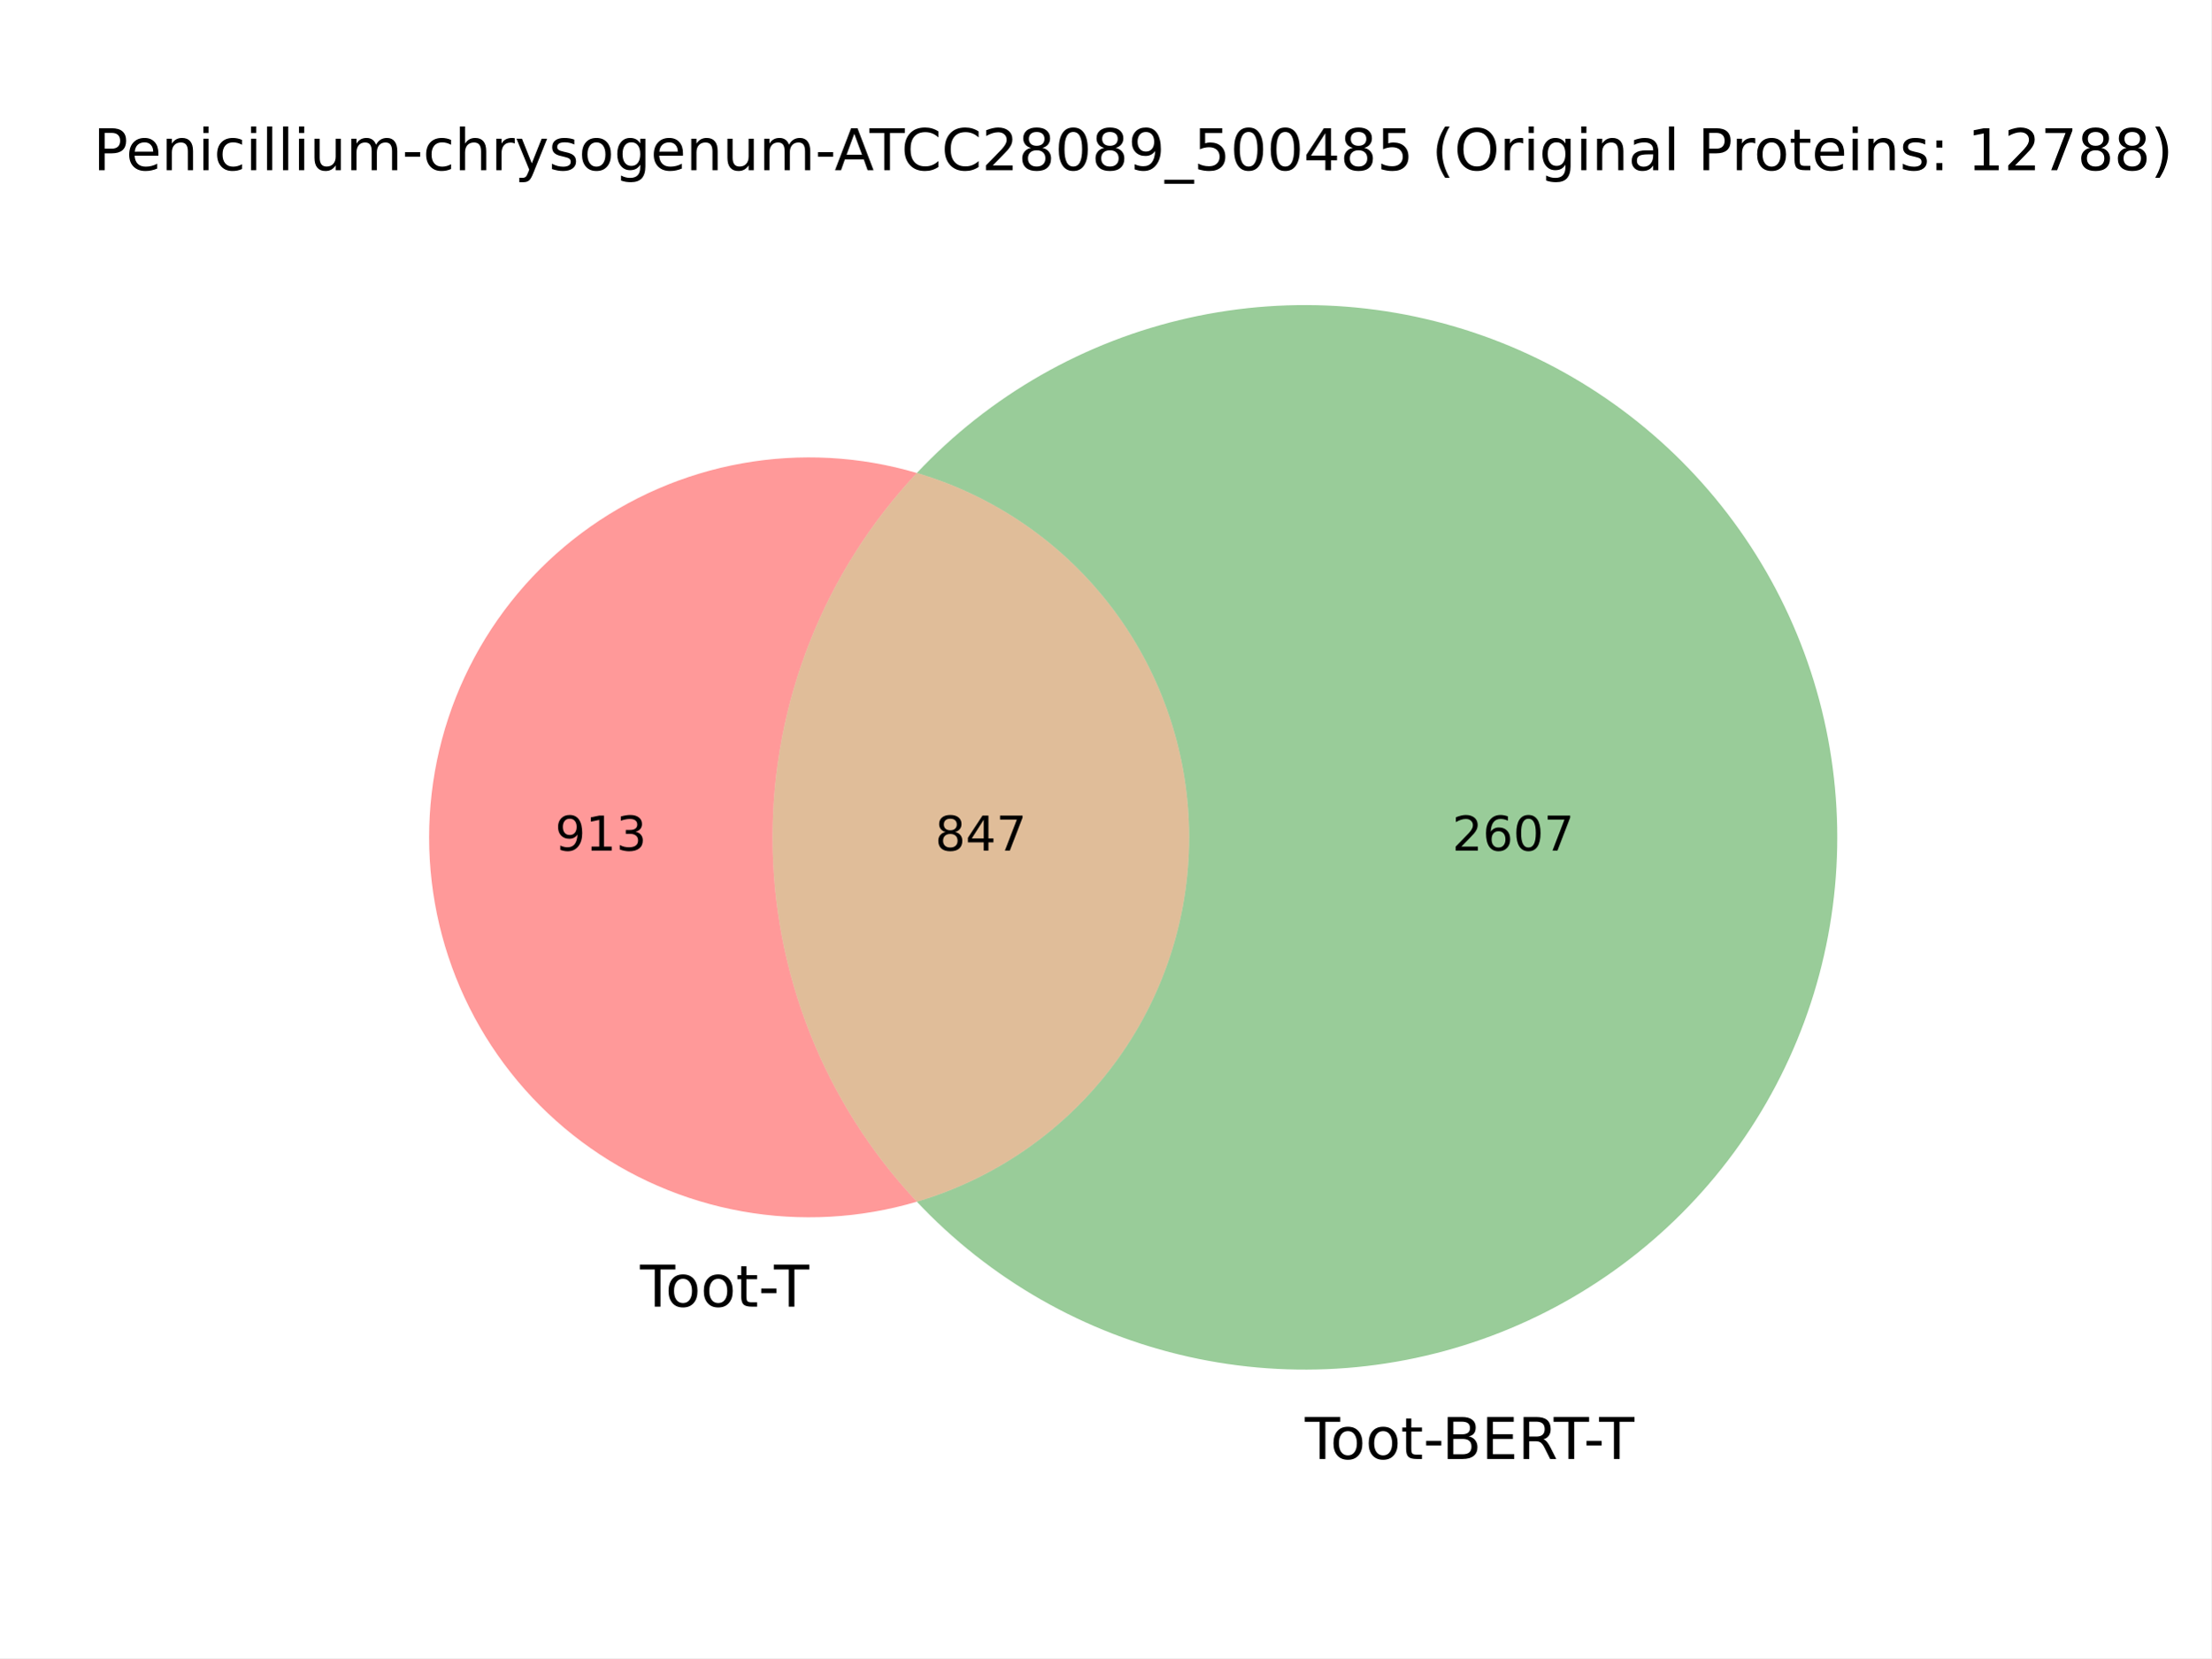
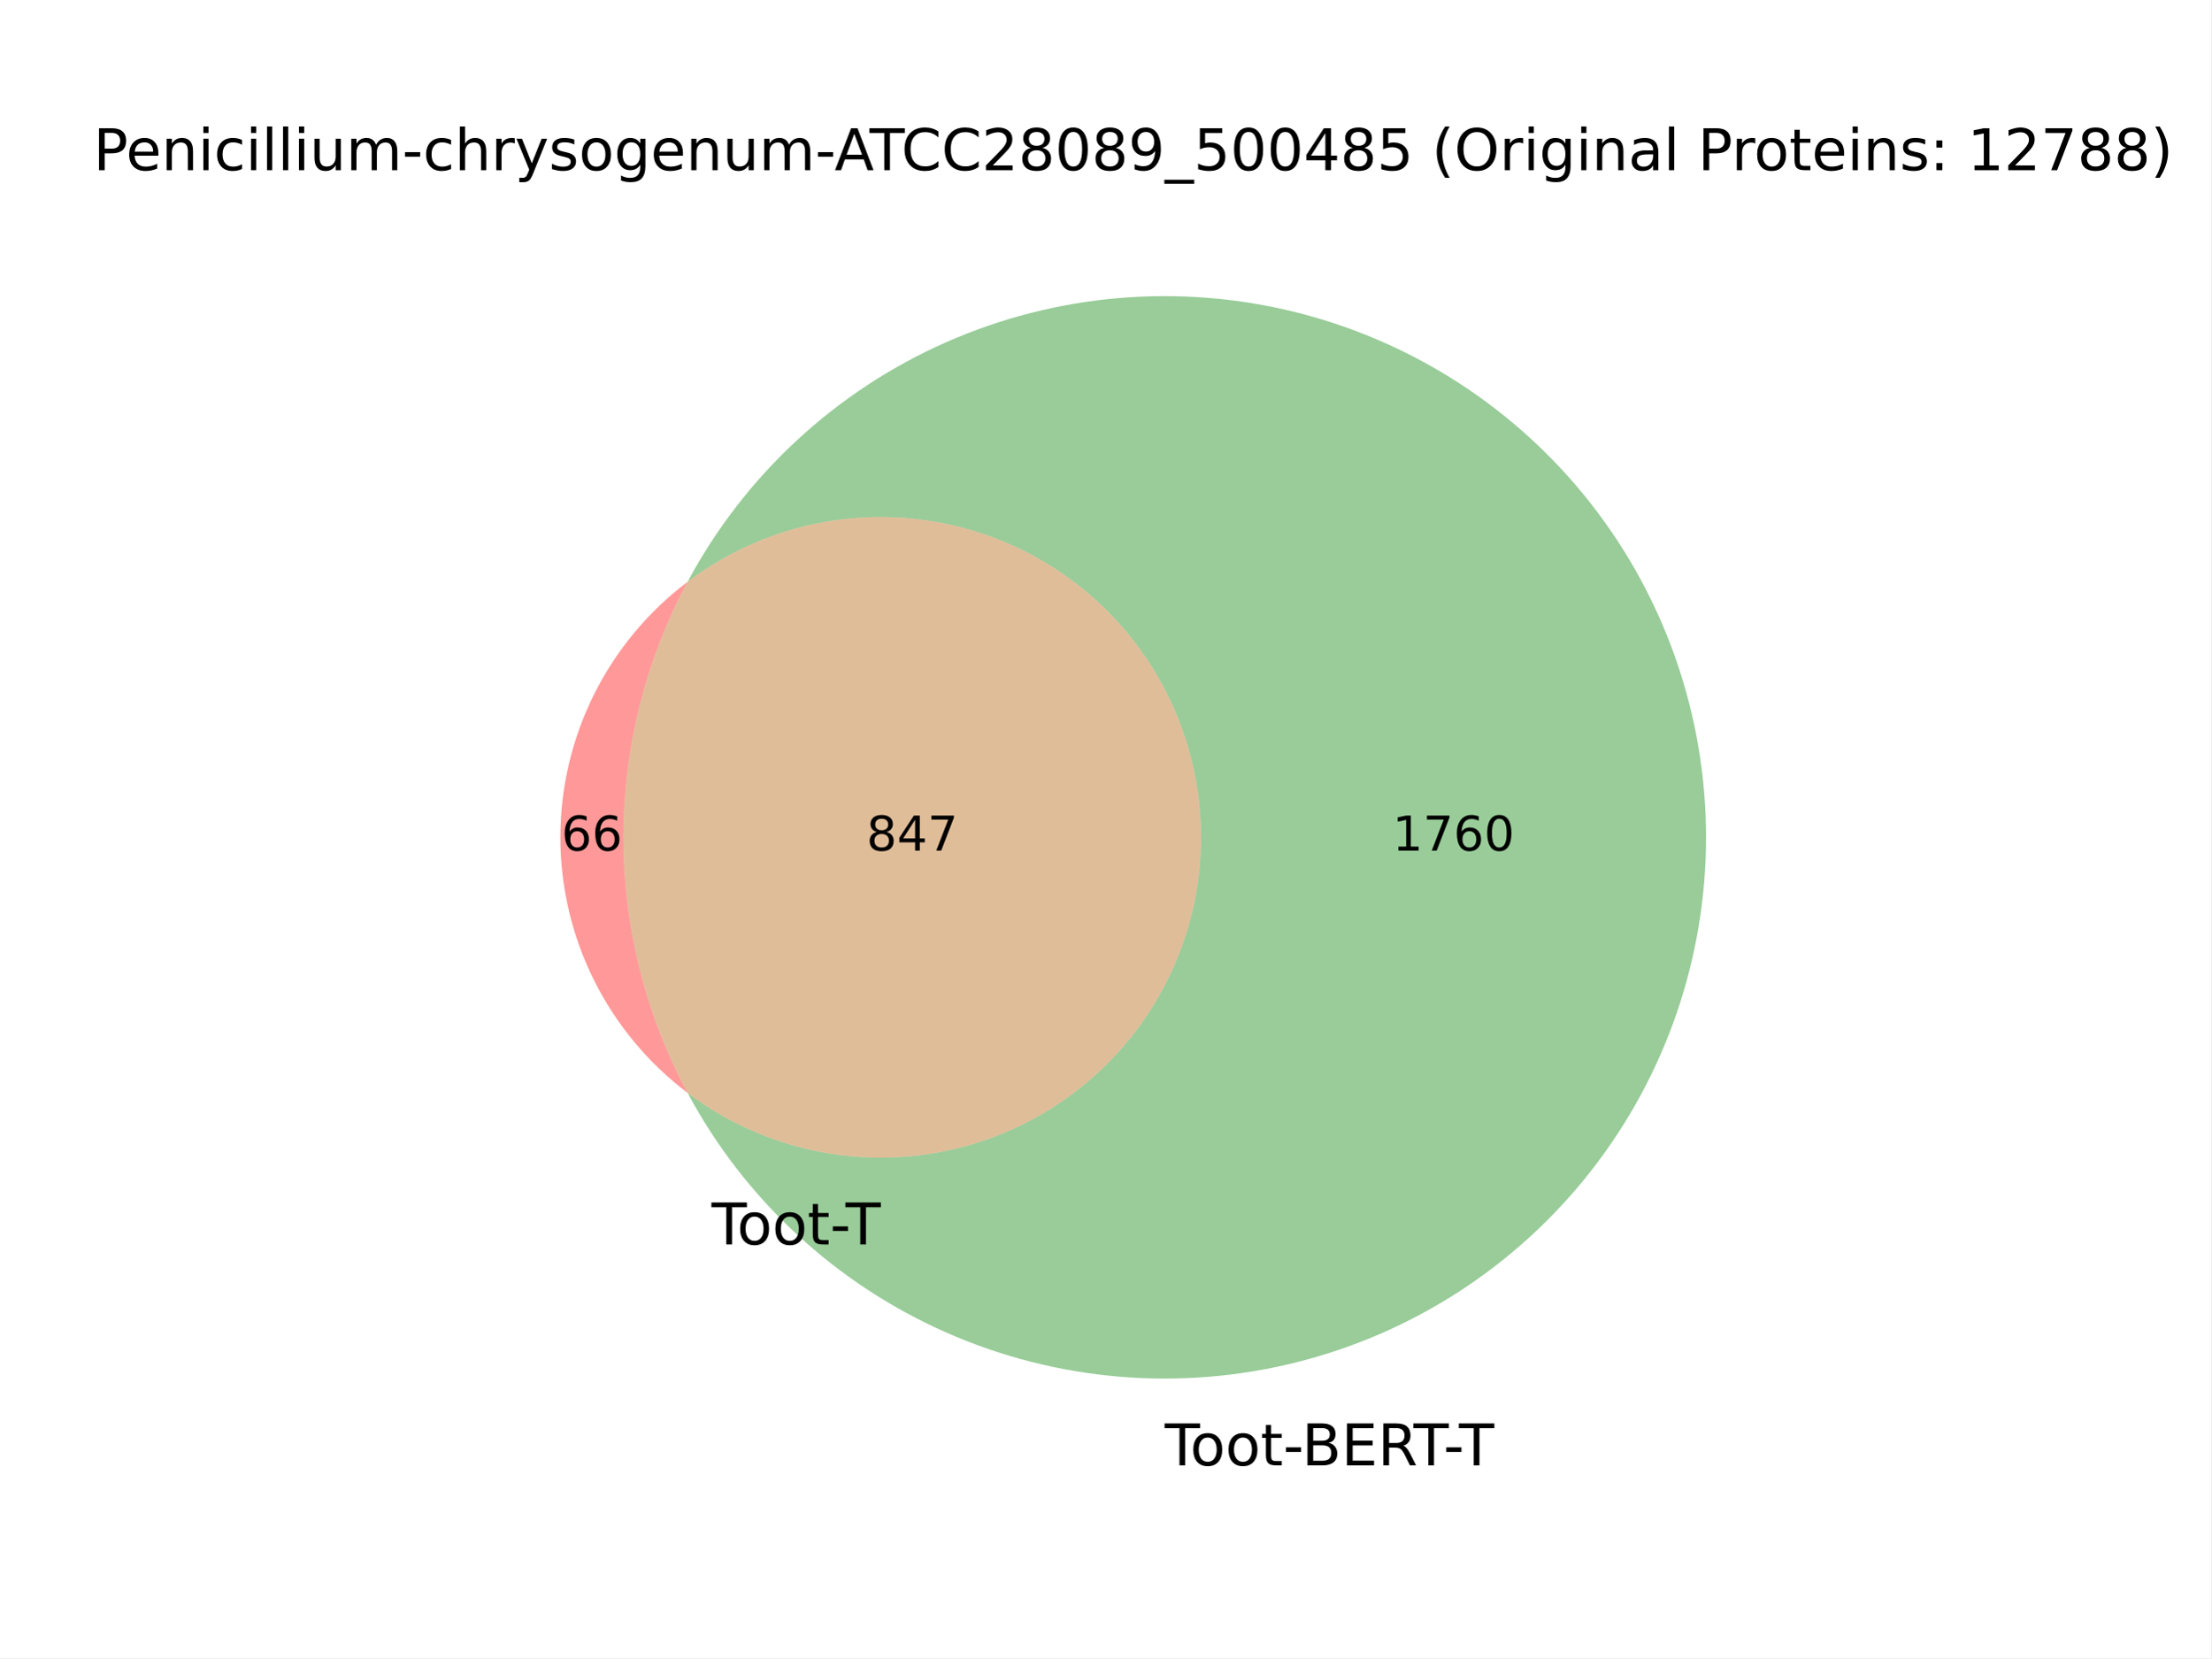
<svg xmlns="http://www.w3.org/2000/svg" xmlns:xlink="http://www.w3.org/1999/xlink" width="460.8pt" height="345.6pt" viewBox="0 0 460.8 345.6" version="1.1">
  <defs>
    <style type="text/css">*{stroke-linejoin: round; stroke-linecap: butt}</style>
  </defs>
  <g id="figure_1">
    <g id="patch_1">
      <path d="M 0 345.6  L 460.8 345.6  L 460.8 0  L 0 0  z " style="fill: #ffffff" />
    </g>
    <g id="axes_1">
      <g id="patch_2">
-         <path d="M 191.073 250.475  C 171.763 229.911 161.004 202.737 161.004 174.528  C 161.004 146.319 171.763 119.145 191.073 98.581  C 179.26 95.089 166.794 94.401 154.668 96.571  C 142.542 98.742 131.088 103.712 121.22 111.085  C 111.352 118.458 103.339 128.033 97.82 139.046  C 92.301 150.059 89.427 162.21 89.427 174.528  C 89.427 186.846 92.301 198.997 97.82 210.01  C 103.339 221.023 111.352 230.598 121.22 237.971  C 131.088 245.344 142.542 250.314 154.668 252.485  C 166.794 254.655 179.26 253.967 191.073 250.475  " clip-path="url(#p69fc759069)" style="fill: #ff0000; opacity: 0.4" />
+         <path d="M 143.291 227.793  C 134.516 211.411 129.924 193.112 129.924 174.528  C 129.924 155.944 134.516 137.645 143.291 121.263  C 135.054 127.487 128.372 135.537 123.772 144.778  C 119.171 154.02 116.777 164.204 116.777 174.528  C 116.777 184.852 119.171 195.036 123.772 204.278  C 128.372 213.519 135.054 221.569 143.291 227.793  " clip-path="url(#pdc2bdd8c9d)" style="fill: #ff0000; opacity: 0.4" />
      </g>
      <g id="patch_3">
-         <path d="M 191.073 98.581  C 207.456 103.424 221.84 113.44 232.065 127.126  C 242.291 140.811 247.818 157.444 247.818 174.528  C 247.818 191.612 242.291 208.245 232.065 221.93  C 221.84 235.616 207.456 245.632 191.073 250.475  C 198.643 258.536 207.375 265.42 216.98 270.898  C 226.585 276.377 236.955 280.389 247.747 282.801  C 258.538 285.213 269.63 285.998 280.653 285.131  C 291.677 284.263 302.509 281.752 312.79 277.682  C 323.071 273.611 332.686 268.026 341.316 261.113  C 349.946 254.199 357.494 246.034 363.709 236.888  C 369.924 227.743 374.737 217.719 377.989 207.15  C 381.24 196.581 382.893 185.586 382.893 174.528  C 382.893 163.47 381.24 152.475 377.989 141.906  C 374.737 131.337 369.924 121.313 363.709 112.168  C 357.494 103.022 349.946 94.857 341.316 87.943  C 332.686 81.03 323.071 75.445 312.79 71.374  C 302.509 67.304 291.677 64.793 280.653 63.925  C 269.63 63.058 258.538 63.843 247.747 66.255  C 236.955 68.667 226.585 72.679 216.98 78.158  C 207.375 83.636 198.643 90.52 191.073 98.581  " clip-path="url(#p69fc759069)" style="fill: #008000; opacity: 0.4" />
+         <path d="M 143.291 121.263  C 153.198 113.778 165 109.203 177.364 108.055  C 189.727 106.907 202.17 109.231 213.285 114.764  C 224.401 120.297 233.756 128.824 240.293 139.38  C 246.831 149.937 250.295 162.111 250.295 174.528  C 250.295 186.945 246.831 199.119 240.293 209.676  C 233.756 220.232 224.401 228.759 213.285 234.292  C 202.17 239.825 189.727 242.149 177.364 241.001  C 165 239.853 153.198 235.278 143.291 227.793  C 149.186 238.797 156.866 248.748 166.019 257.237  C 175.171 265.726 185.67 272.638 197.086 277.689  C 208.502 282.741 220.678 285.863 233.116 286.927  C 245.555 287.991 258.084 286.983 270.192 283.945  C 282.3 280.906 293.821 275.879 304.283 269.068  C 314.745 262.256 324.004 253.756 331.682 243.913  C 339.36 234.069 345.351 223.02 349.411 211.214  C 353.471 199.409 355.543 187.012 355.543 174.528  C 355.543 162.044 353.471 149.647 349.411 137.842  C 345.351 126.036 339.36 114.987 331.682 105.143  C 324.004 95.3 314.745 86.8 304.283 79.988  C 293.821 73.177 282.3 68.15 270.192 65.111  C 258.084 62.073 245.555 61.065 233.116 62.129  C 220.678 63.193 208.502 66.315 197.086 71.367  C 185.67 76.418 175.171 83.33 166.019 91.819  C 156.866 100.308 149.186 110.259 143.291 121.263  " clip-path="url(#pdc2bdd8c9d)" style="fill: #008000; opacity: 0.4" />
      </g>
      <g id="patch_4">
-         <path d="M 191.073 250.475  C 207.456 245.632 221.84 235.616 232.065 221.93  C 242.291 208.245 247.818 191.612 247.818 174.528  C 247.818 157.444 242.291 140.811 232.065 127.126  C 221.84 113.44 207.456 103.424 191.073 98.581  C 171.763 119.145 161.004 146.319 161.004 174.528  C 161.004 202.737 171.763 229.911 191.073 250.475  " clip-path="url(#p69fc759069)" style="fill: #b25900; opacity: 0.4" />
+         <path d="M 143.291 227.793  C 153.198 235.278 165 239.853 177.364 241.001  C 189.727 242.149 202.17 239.825 213.285 234.292  C 224.401 228.759 233.756 220.232 240.293 209.676  C 246.831 199.119 250.295 186.945 250.295 174.528  C 250.295 162.111 246.831 149.937 240.293 139.38  C 233.756 128.824 224.401 120.297 213.285 114.764  C 202.17 109.231 189.727 106.907 177.364 108.055  C 165 109.203 153.198 113.778 143.291 121.263  C 134.516 137.645 129.924 155.944 129.924 174.528  C 129.924 193.112 134.516 211.411 143.291 227.793  " clip-path="url(#pdc2bdd8c9d)" style="fill: #b25900; opacity: 0.4" />
      </g>
      <g id="text_1">
-         <g transform="translate(115.6714 177.2874) scale(0.1 -0.1)">
+         <g transform="translate(116.988 177.2874) scale(0.1 -0.1)">
          <defs>
-             <path id="DejaVuSans-39" d="M 703 97  L 703 672  Q 941 559 1184 500  Q 1428 441 1663 441  Q 2288 441 2617 861  Q 2947 1281 2994 2138  Q 2813 1869 2534 1725  Q 2256 1581 1919 1581  Q 1219 1581 811 2004  Q 403 2428 403 3163  Q 403 3881 828 4315  Q 1253 4750 1959 4750  Q 2769 4750 3195 4129  Q 3622 3509 3622 2328  Q 3622 1225 3098 567  Q 2575 -91 1691 -91  Q 1453 -91 1209 -44  Q 966 3 703 97  z M 1959 2075  Q 2384 2075 2632 2365  Q 2881 2656 2881 3163  Q 2881 3666 2632 3958  Q 2384 4250 1959 4250  Q 1534 4250 1286 3958  Q 1038 3666 1038 3163  Q 1038 2656 1286 2365  Q 1534 2075 1959 2075  z " transform="scale(0.015625)" />
-             <path id="DejaVuSans-31" d="M 794 531  L 1825 531  L 1825 4091  L 703 3866  L 703 4441  L 1819 4666  L 2450 4666  L 2450 531  L 3481 531  L 3481 0  L 794 0  L 794 531  z " transform="scale(0.015625)" />
-             <path id="DejaVuSans-33" d="M 2597 2516  Q 3050 2419 3304 2112  Q 3559 1806 3559 1356  Q 3559 666 3084 287  Q 2609 -91 1734 -91  Q 1441 -91 1130 -33  Q 819 25 488 141  L 488 750  Q 750 597 1062 519  Q 1375 441 1716 441  Q 2309 441 2620 675  Q 2931 909 2931 1356  Q 2931 1769 2642 2001  Q 2353 2234 1838 2234  L 1294 2234  L 1294 2753  L 1863 2753  Q 2328 2753 2575 2939  Q 2822 3125 2822 3475  Q 2822 3834 2567 4026  Q 2313 4219 1838 4219  Q 1578 4219 1281 4162  Q 984 4106 628 3988  L 628 4550  Q 988 4650 1302 4700  Q 1616 4750 1894 4750  Q 2613 4750 3031 4423  Q 3450 4097 3450 3541  Q 3450 3153 3228 2886  Q 3006 2619 2597 2516  z " transform="scale(0.015625)" />
+             <path id="DejaVuSans-36" d="M 2113 2584  Q 1688 2584 1439 2293  Q 1191 2003 1191 1497  Q 1191 994 1439 701  Q 1688 409 2113 409  Q 2538 409 2786 701  Q 3034 994 3034 1497  Q 3034 2003 2786 2293  Q 2538 2584 2113 2584  z M 3366 4563  L 3366 3988  Q 3128 4100 2886 4159  Q 2644 4219 2406 4219  Q 1781 4219 1451 3797  Q 1122 3375 1075 2522  Q 1259 2794 1537 2939  Q 1816 3084 2150 3084  Q 2853 3084 3261 2657  Q 3669 2231 3669 1497  Q 3669 778 3244 343  Q 2819 -91 2113 -91  Q 1303 -91 875 529  Q 447 1150 447 2328  Q 447 3434 972 4092  Q 1497 4750 2381 4750  Q 2619 4750 2861 4703  Q 3103 4656 3366 4563  z " transform="scale(0.015625)" />
          </defs>
-           <use xlink:href="#DejaVuSans-39" />
-           <use xlink:href="#DejaVuSans-31" x="63.623" />
-           <use xlink:href="#DejaVuSans-33" x="127.246" />
+           <use xlink:href="#DejaVuSans-36" />
+           <use xlink:href="#DejaVuSans-36" x="63.623" />
        </g>
      </g>
      <g id="text_2">
-         <g transform="translate(302.6308 177.2874) scale(0.1 -0.1)">
+         <g transform="translate(290.1941 177.2874) scale(0.1 -0.1)">
          <defs>
-             <path id="DejaVuSans-32" d="M 1228 531  L 3431 531  L 3431 0  L 469 0  L 469 531  Q 828 903 1448 1529  Q 2069 2156 2228 2338  Q 2531 2678 2651 2914  Q 2772 3150 2772 3378  Q 2772 3750 2511 3984  Q 2250 4219 1831 4219  Q 1534 4219 1204 4116  Q 875 4013 500 3803  L 500 4441  Q 881 4594 1212 4672  Q 1544 4750 1819 4750  Q 2544 4750 2975 4387  Q 3406 4025 3406 3419  Q 3406 3131 3298 2873  Q 3191 2616 2906 2266  Q 2828 2175 2409 1742  Q 1991 1309 1228 531  z " transform="scale(0.015625)" />
-             <path id="DejaVuSans-36" d="M 2113 2584  Q 1688 2584 1439 2293  Q 1191 2003 1191 1497  Q 1191 994 1439 701  Q 1688 409 2113 409  Q 2538 409 2786 701  Q 3034 994 3034 1497  Q 3034 2003 2786 2293  Q 2538 2584 2113 2584  z M 3366 4563  L 3366 3988  Q 3128 4100 2886 4159  Q 2644 4219 2406 4219  Q 1781 4219 1451 3797  Q 1122 3375 1075 2522  Q 1259 2794 1537 2939  Q 1816 3084 2150 3084  Q 2853 3084 3261 2657  Q 3669 2231 3669 1497  Q 3669 778 3244 343  Q 2819 -91 2113 -91  Q 1303 -91 875 529  Q 447 1150 447 2328  Q 447 3434 972 4092  Q 1497 4750 2381 4750  Q 2619 4750 2861 4703  Q 3103 4656 3366 4563  z " transform="scale(0.015625)" />
+             <path id="DejaVuSans-31" d="M 794 531  L 1825 531  L 1825 4091  L 703 3866  L 703 4441  L 1819 4666  L 2450 4666  L 2450 531  L 3481 531  L 3481 0  L 794 0  L 794 531  z " transform="scale(0.015625)" />
+             <path id="DejaVuSans-37" d="M 525 4666  L 3525 4666  L 3525 4397  L 1831 0  L 1172 0  L 2766 4134  L 525 4134  L 525 4666  z " transform="scale(0.015625)" />
            <path id="DejaVuSans-30" d="M 2034 4250  Q 1547 4250 1301 3770  Q 1056 3291 1056 2328  Q 1056 1369 1301 889  Q 1547 409 2034 409  Q 2525 409 2770 889  Q 3016 1369 3016 2328  Q 3016 3291 2770 3770  Q 2525 4250 2034 4250  z M 2034 4750  Q 2819 4750 3233 4129  Q 3647 3509 3647 2328  Q 3647 1150 3233 529  Q 2819 -91 2034 -91  Q 1250 -91 836 529  Q 422 1150 422 2328  Q 422 3509 836 4129  Q 1250 4750 2034 4750  z " transform="scale(0.015625)" />
-             <path id="DejaVuSans-37" d="M 525 4666  L 3525 4666  L 3525 4397  L 1831 0  L 1172 0  L 2766 4134  L 525 4134  L 525 4666  z " transform="scale(0.015625)" />
          </defs>
-           <use xlink:href="#DejaVuSans-32" />
-           <use xlink:href="#DejaVuSans-36" x="63.623" />
-           <use xlink:href="#DejaVuSans-30" x="127.246" />
-           <use xlink:href="#DejaVuSans-37" x="190.869" />
+           <use xlink:href="#DejaVuSans-31" />
+           <use xlink:href="#DejaVuSans-37" x="63.623" />
+           <use xlink:href="#DejaVuSans-36" x="127.246" />
+           <use xlink:href="#DejaVuSans-30" x="190.869" />
        </g>
      </g>
      <g id="text_3">
-         <g transform="translate(194.8672 177.2874) scale(0.1 -0.1)">
+         <g transform="translate(180.5659 177.2874) scale(0.1 -0.1)">
          <defs>
            <path id="DejaVuSans-38" d="M 2034 2216  Q 1584 2216 1326 1975  Q 1069 1734 1069 1313  Q 1069 891 1326 650  Q 1584 409 2034 409  Q 2484 409 2743 651  Q 3003 894 3003 1313  Q 3003 1734 2745 1975  Q 2488 2216 2034 2216  z M 1403 2484  Q 997 2584 770 2862  Q 544 3141 544 3541  Q 544 4100 942 4425  Q 1341 4750 2034 4750  Q 2731 4750 3128 4425  Q 3525 4100 3525 3541  Q 3525 3141 3298 2862  Q 3072 2584 2669 2484  Q 3125 2378 3379 2068  Q 3634 1759 3634 1313  Q 3634 634 3220 271  Q 2806 -91 2034 -91  Q 1263 -91 848 271  Q 434 634 434 1313  Q 434 1759 690 2068  Q 947 2378 1403 2484  z M 1172 3481  Q 1172 3119 1398 2916  Q 1625 2713 2034 2713  Q 2441 2713 2670 2916  Q 2900 3119 2900 3481  Q 2900 3844 2670 4047  Q 2441 4250 2034 4250  Q 1625 4250 1398 4047  Q 1172 3844 1172 3481  z " transform="scale(0.015625)" />
            <path id="DejaVuSans-34" d="M 2419 4116  L 825 1625  L 2419 1625  L 2419 4116  z M 2253 4666  L 3047 4666  L 3047 1625  L 3713 1625  L 3713 1100  L 3047 1100  L 3047 0  L 2419 0  L 2419 1100  L 313 1100  L 313 1709  L 2253 4666  z " transform="scale(0.015625)" />
          </defs>
          <use xlink:href="#DejaVuSans-38" />
          <use xlink:href="#DejaVuSans-34" x="63.623" />
          <use xlink:href="#DejaVuSans-37" x="127.246" />
        </g>
      </g>
      <g id="text_4">
-         <g transform="translate(133.38 272.3489) scale(0.12 -0.12)">
+         <g transform="translate(148.2933 259.3837) scale(0.12 -0.12)">
          <defs>
            <path id="DejaVuSans-54" d="M -19 4666  L 3928 4666  L 3928 4134  L 2272 4134  L 2272 0  L 1638 0  L 1638 4134  L -19 4134  L -19 4666  z " transform="scale(0.015625)" />
            <path id="DejaVuSans-6f" d="M 1959 3097  Q 1497 3097 1228 2736  Q 959 2375 959 1747  Q 959 1119 1226 758  Q 1494 397 1959 397  Q 2419 397 2687 759  Q 2956 1122 2956 1747  Q 2956 2369 2687 2733  Q 2419 3097 1959 3097  z M 1959 3584  Q 2709 3584 3137 3096  Q 3566 2609 3566 1747  Q 3566 888 3137 398  Q 2709 -91 1959 -91  Q 1206 -91 779 398  Q 353 888 353 1747  Q 353 2609 779 3096  Q 1206 3584 1959 3584  z " transform="scale(0.015625)" />
            <path id="DejaVuSans-74" d="M 1172 4494  L 1172 3500  L 2356 3500  L 2356 3053  L 1172 3053  L 1172 1153  Q 1172 725 1289 603  Q 1406 481 1766 481  L 2356 481  L 2356 0  L 1766 0  Q 1100 0 847 248  Q 594 497 594 1153  L 594 3053  L 172 3053  L 172 3500  L 594 3500  L 594 4494  L 1172 4494  z " transform="scale(0.015625)" />
            <path id="DejaVuSans-2d" d="M 313 2009  L 1997 2009  L 1997 1497  L 313 1497  L 313 2009  z " transform="scale(0.015625)" />
          </defs>
          <use xlink:href="#DejaVuSans-54" />
          <use xlink:href="#DejaVuSans-6f" x="44.084" />
          <use xlink:href="#DejaVuSans-6f" x="105.266" />
          <use xlink:href="#DejaVuSans-74" x="166.447" />
          <use xlink:href="#DejaVuSans-2d" x="205.656" />
          <use xlink:href="#DejaVuSans-54" x="232.615" />
        </g>
      </g>
      <g id="text_5">
-         <g transform="translate(271.9485 304.098) scale(0.12 -0.12)">
+         <g transform="translate(242.7338 305.4341) scale(0.12 -0.12)">
          <defs>
            <path id="DejaVuSans-42" d="M 1259 2228  L 1259 519  L 2272 519  Q 2781 519 3026 730  Q 3272 941 3272 1375  Q 3272 1813 3026 2020  Q 2781 2228 2272 2228  L 1259 2228  z M 1259 4147  L 1259 2741  L 2194 2741  Q 2656 2741 2882 2914  Q 3109 3088 3109 3444  Q 3109 3797 2882 3972  Q 2656 4147 2194 4147  L 1259 4147  z M 628 4666  L 2241 4666  Q 2963 4666 3353 4366  Q 3744 4066 3744 3513  Q 3744 3084 3544 2831  Q 3344 2578 2956 2516  Q 3422 2416 3680 2098  Q 3938 1781 3938 1306  Q 3938 681 3513 340  Q 3088 0 2303 0  L 628 0  L 628 4666  z " transform="scale(0.015625)" />
            <path id="DejaVuSans-45" d="M 628 4666  L 3578 4666  L 3578 4134  L 1259 4134  L 1259 2753  L 3481 2753  L 3481 2222  L 1259 2222  L 1259 531  L 3634 531  L 3634 0  L 628 0  L 628 4666  z " transform="scale(0.015625)" />
            <path id="DejaVuSans-52" d="M 2841 2188  Q 3044 2119 3236 1894  Q 3428 1669 3622 1275  L 4263 0  L 3584 0  L 2988 1197  Q 2756 1666 2539 1819  Q 2322 1972 1947 1972  L 1259 1972  L 1259 0  L 628 0  L 628 4666  L 2053 4666  Q 2853 4666 3247 4331  Q 3641 3997 3641 3322  Q 3641 2881 3436 2590  Q 3231 2300 2841 2188  z M 1259 4147  L 1259 2491  L 2053 2491  Q 2509 2491 2742 2702  Q 2975 2913 2975 3322  Q 2975 3731 2742 3939  Q 2509 4147 2053 4147  L 1259 4147  z " transform="scale(0.015625)" />
          </defs>
          <use xlink:href="#DejaVuSans-54" />
          <use xlink:href="#DejaVuSans-6f" x="44.084" />
          <use xlink:href="#DejaVuSans-6f" x="105.266" />
          <use xlink:href="#DejaVuSans-74" x="166.447" />
          <use xlink:href="#DejaVuSans-2d" x="205.656" />
          <use xlink:href="#DejaVuSans-42" x="238.115" />
          <use xlink:href="#DejaVuSans-45" x="306.719" />
          <use xlink:href="#DejaVuSans-52" x="369.902" />
          <use xlink:href="#DejaVuSans-54" x="432.135" />
          <use xlink:href="#DejaVuSans-2d" x="484.094" />
          <use xlink:href="#DejaVuSans-54" x="511.053" />
        </g>
      </g>
      <g id="text_6">
        <g transform="translate(19.45594 35.472) scale(0.12 -0.12)">
          <defs>
            <path id="DejaVuSans-50" d="M 1259 4147  L 1259 2394  L 2053 2394  Q 2494 2394 2734 2622  Q 2975 2850 2975 3272  Q 2975 3691 2734 3919  Q 2494 4147 2053 4147  L 1259 4147  z M 628 4666  L 2053 4666  Q 2838 4666 3239 4311  Q 3641 3956 3641 3272  Q 3641 2581 3239 2228  Q 2838 1875 2053 1875  L 1259 1875  L 1259 0  L 628 0  L 628 4666  z " transform="scale(0.015625)" />
            <path id="DejaVuSans-65" d="M 3597 1894  L 3597 1613  L 953 1613  Q 991 1019 1311 708  Q 1631 397 2203 397  Q 2534 397 2845 478  Q 3156 559 3463 722  L 3463 178  Q 3153 47 2828 -22  Q 2503 -91 2169 -91  Q 1331 -91 842 396  Q 353 884 353 1716  Q 353 2575 817 3079  Q 1281 3584 2069 3584  Q 2775 3584 3186 3129  Q 3597 2675 3597 1894  z M 3022 2063  Q 3016 2534 2758 2815  Q 2500 3097 2075 3097  Q 1594 3097 1305 2825  Q 1016 2553 972 2059  L 3022 2063  z " transform="scale(0.015625)" />
            <path id="DejaVuSans-6e" d="M 3513 2113  L 3513 0  L 2938 0  L 2938 2094  Q 2938 2591 2744 2837  Q 2550 3084 2163 3084  Q 1697 3084 1428 2787  Q 1159 2491 1159 1978  L 1159 0  L 581 0  L 581 3500  L 1159 3500  L 1159 2956  Q 1366 3272 1645 3428  Q 1925 3584 2291 3584  Q 2894 3584 3203 3211  Q 3513 2838 3513 2113  z " transform="scale(0.015625)" />
            <path id="DejaVuSans-69" d="M 603 3500  L 1178 3500  L 1178 0  L 603 0  L 603 3500  z M 603 4863  L 1178 4863  L 1178 4134  L 603 4134  L 603 4863  z " transform="scale(0.015625)" />
            <path id="DejaVuSans-63" d="M 3122 3366  L 3122 2828  Q 2878 2963 2633 3030  Q 2388 3097 2138 3097  Q 1578 3097 1268 2742  Q 959 2388 959 1747  Q 959 1106 1268 751  Q 1578 397 2138 397  Q 2388 397 2633 464  Q 2878 531 3122 666  L 3122 134  Q 2881 22 2623 -34  Q 2366 -91 2075 -91  Q 1284 -91 818 406  Q 353 903 353 1747  Q 353 2603 823 3093  Q 1294 3584 2113 3584  Q 2378 3584 2631 3529  Q 2884 3475 3122 3366  z " transform="scale(0.015625)" />
            <path id="DejaVuSans-6c" d="M 603 4863  L 1178 4863  L 1178 0  L 603 0  L 603 4863  z " transform="scale(0.015625)" />
            <path id="DejaVuSans-75" d="M 544 1381  L 544 3500  L 1119 3500  L 1119 1403  Q 1119 906 1312 657  Q 1506 409 1894 409  Q 2359 409 2629 706  Q 2900 1003 2900 1516  L 2900 3500  L 3475 3500  L 3475 0  L 2900 0  L 2900 538  Q 2691 219 2414 64  Q 2138 -91 1772 -91  Q 1169 -91 856 284  Q 544 659 544 1381  z M 1991 3584  L 1991 3584  z " transform="scale(0.015625)" />
            <path id="DejaVuSans-6d" d="M 3328 2828  Q 3544 3216 3844 3400  Q 4144 3584 4550 3584  Q 5097 3584 5394 3201  Q 5691 2819 5691 2113  L 5691 0  L 5113 0  L 5113 2094  Q 5113 2597 4934 2840  Q 4756 3084 4391 3084  Q 3944 3084 3684 2787  Q 3425 2491 3425 1978  L 3425 0  L 2847 0  L 2847 2094  Q 2847 2600 2669 2842  Q 2491 3084 2119 3084  Q 1678 3084 1418 2786  Q 1159 2488 1159 1978  L 1159 0  L 581 0  L 581 3500  L 1159 3500  L 1159 2956  Q 1356 3278 1631 3431  Q 1906 3584 2284 3584  Q 2666 3584 2933 3390  Q 3200 3197 3328 2828  z " transform="scale(0.015625)" />
            <path id="DejaVuSans-68" d="M 3513 2113  L 3513 0  L 2938 0  L 2938 2094  Q 2938 2591 2744 2837  Q 2550 3084 2163 3084  Q 1697 3084 1428 2787  Q 1159 2491 1159 1978  L 1159 0  L 581 0  L 581 4863  L 1159 4863  L 1159 2956  Q 1366 3272 1645 3428  Q 1925 3584 2291 3584  Q 2894 3584 3203 3211  Q 3513 2838 3513 2113  z " transform="scale(0.015625)" />
            <path id="DejaVuSans-72" d="M 2631 2963  Q 2534 3019 2420 3045  Q 2306 3072 2169 3072  Q 1681 3072 1420 2755  Q 1159 2438 1159 1844  L 1159 0  L 581 0  L 581 3500  L 1159 3500  L 1159 2956  Q 1341 3275 1631 3429  Q 1922 3584 2338 3584  Q 2397 3584 2469 3576  Q 2541 3569 2628 3553  L 2631 2963  z " transform="scale(0.015625)" />
            <path id="DejaVuSans-79" d="M 2059 -325  Q 1816 -950 1584 -1140  Q 1353 -1331 966 -1331  L 506 -1331  L 506 -850  L 844 -850  Q 1081 -850 1212 -737  Q 1344 -625 1503 -206  L 1606 56  L 191 3500  L 800 3500  L 1894 763  L 2988 3500  L 3597 3500  L 2059 -325  z " transform="scale(0.015625)" />
            <path id="DejaVuSans-73" d="M 2834 3397  L 2834 2853  Q 2591 2978 2328 3040  Q 2066 3103 1784 3103  Q 1356 3103 1142 2972  Q 928 2841 928 2578  Q 928 2378 1081 2264  Q 1234 2150 1697 2047  L 1894 2003  Q 2506 1872 2764 1633  Q 3022 1394 3022 966  Q 3022 478 2636 193  Q 2250 -91 1575 -91  Q 1294 -91 989 -36  Q 684 19 347 128  L 347 722  Q 666 556 975 473  Q 1284 391 1588 391  Q 1994 391 2212 530  Q 2431 669 2431 922  Q 2431 1156 2273 1281  Q 2116 1406 1581 1522  L 1381 1569  Q 847 1681 609 1914  Q 372 2147 372 2553  Q 372 3047 722 3315  Q 1072 3584 1716 3584  Q 2034 3584 2315 3537  Q 2597 3491 2834 3397  z " transform="scale(0.015625)" />
            <path id="DejaVuSans-67" d="M 2906 1791  Q 2906 2416 2648 2759  Q 2391 3103 1925 3103  Q 1463 3103 1205 2759  Q 947 2416 947 1791  Q 947 1169 1205 825  Q 1463 481 1925 481  Q 2391 481 2648 825  Q 2906 1169 2906 1791  z M 3481 434  Q 3481 -459 3084 -895  Q 2688 -1331 1869 -1331  Q 1566 -1331 1297 -1286  Q 1028 -1241 775 -1147  L 775 -588  Q 1028 -725 1275 -790  Q 1522 -856 1778 -856  Q 2344 -856 2625 -561  Q 2906 -266 2906 331  L 2906 616  Q 2728 306 2450 153  Q 2172 0 1784 0  Q 1141 0 747 490  Q 353 981 353 1791  Q 353 2603 747 3093  Q 1141 3584 1784 3584  Q 2172 3584 2450 3431  Q 2728 3278 2906 2969  L 2906 3500  L 3481 3500  L 3481 434  z " transform="scale(0.015625)" />
            <path id="DejaVuSans-41" d="M 2188 4044  L 1331 1722  L 3047 1722  L 2188 4044  z M 1831 4666  L 2547 4666  L 4325 0  L 3669 0  L 3244 1197  L 1141 1197  L 716 0  L 50 0  L 1831 4666  z " transform="scale(0.015625)" />
            <path id="DejaVuSans-43" d="M 4122 4306  L 4122 3641  Q 3803 3938 3442 4084  Q 3081 4231 2675 4231  Q 1875 4231 1450 3742  Q 1025 3253 1025 2328  Q 1025 1406 1450 917  Q 1875 428 2675 428  Q 3081 428 3442 575  Q 3803 722 4122 1019  L 4122 359  Q 3791 134 3420 21  Q 3050 -91 2638 -91  Q 1578 -91 968 557  Q 359 1206 359 2328  Q 359 3453 968 4101  Q 1578 4750 2638 4750  Q 3056 4750 3426 4639  Q 3797 4528 4122 4306  z " transform="scale(0.015625)" />
+             <path id="DejaVuSans-32" d="M 1228 531  L 3431 531  L 3431 0  L 469 0  L 469 531  Q 828 903 1448 1529  Q 2069 2156 2228 2338  Q 2531 2678 2651 2914  Q 2772 3150 2772 3378  Q 2772 3750 2511 3984  Q 2250 4219 1831 4219  Q 1534 4219 1204 4116  Q 875 4013 500 3803  L 500 4441  Q 881 4594 1212 4672  Q 1544 4750 1819 4750  Q 2544 4750 2975 4387  Q 3406 4025 3406 3419  Q 3406 3131 3298 2873  Q 3191 2616 2906 2266  Q 2828 2175 2409 1742  Q 1991 1309 1228 531  z " transform="scale(0.015625)" />
+             <path id="DejaVuSans-39" d="M 703 97  L 703 672  Q 941 559 1184 500  Q 1428 441 1663 441  Q 2288 441 2617 861  Q 2947 1281 2994 2138  Q 2813 1869 2534 1725  Q 2256 1581 1919 1581  Q 1219 1581 811 2004  Q 403 2428 403 3163  Q 403 3881 828 4315  Q 1253 4750 1959 4750  Q 2769 4750 3195 4129  Q 3622 3509 3622 2328  Q 3622 1225 3098 567  Q 2575 -91 1691 -91  Q 1453 -91 1209 -44  Q 966 3 703 97  z M 1959 2075  Q 2384 2075 2632 2365  Q 2881 2656 2881 3163  Q 2881 3666 2632 3958  Q 2384 4250 1959 4250  Q 1534 4250 1286 3958  Q 1038 3666 1038 3163  Q 1038 2656 1286 2365  Q 1534 2075 1959 2075  z " transform="scale(0.015625)" />
            <path id="DejaVuSans-5f" d="M 3263 -1063  L 3263 -1509  L -63 -1509  L -63 -1063  L 3263 -1063  z " transform="scale(0.015625)" />
            <path id="DejaVuSans-35" d="M 691 4666  L 3169 4666  L 3169 4134  L 1269 4134  L 1269 2991  Q 1406 3038 1543 3061  Q 1681 3084 1819 3084  Q 2600 3084 3056 2656  Q 3513 2228 3513 1497  Q 3513 744 3044 326  Q 2575 -91 1722 -91  Q 1428 -91 1123 -41  Q 819 9 494 109  L 494 744  Q 775 591 1075 516  Q 1375 441 1709 441  Q 2250 441 2565 725  Q 2881 1009 2881 1497  Q 2881 1984 2565 2268  Q 2250 2553 1709 2553  Q 1456 2553 1204 2497  Q 953 2441 691 2322  L 691 4666  z " transform="scale(0.015625)" />
            <path id="DejaVuSans-20" transform="scale(0.015625)" />
            <path id="DejaVuSans-28" d="M 1984 4856  Q 1566 4138 1362 3434  Q 1159 2731 1159 2009  Q 1159 1288 1364 580  Q 1569 -128 1984 -844  L 1484 -844  Q 1016 -109 783 600  Q 550 1309 550 2009  Q 550 2706 781 3412  Q 1013 4119 1484 4856  L 1984 4856  z " transform="scale(0.015625)" />
            <path id="DejaVuSans-4f" d="M 2522 4238  Q 1834 4238 1429 3725  Q 1025 3213 1025 2328  Q 1025 1447 1429 934  Q 1834 422 2522 422  Q 3209 422 3611 934  Q 4013 1447 4013 2328  Q 4013 3213 3611 3725  Q 3209 4238 2522 4238  z M 2522 4750  Q 3503 4750 4090 4092  Q 4678 3434 4678 2328  Q 4678 1225 4090 567  Q 3503 -91 2522 -91  Q 1538 -91 948 565  Q 359 1222 359 2328  Q 359 3434 948 4092  Q 1538 4750 2522 4750  z " transform="scale(0.015625)" />
            <path id="DejaVuSans-61" d="M 2194 1759  Q 1497 1759 1228 1600  Q 959 1441 959 1056  Q 959 750 1161 570  Q 1363 391 1709 391  Q 2188 391 2477 730  Q 2766 1069 2766 1631  L 2766 1759  L 2194 1759  z M 3341 1997  L 3341 0  L 2766 0  L 2766 531  Q 2569 213 2275 61  Q 1981 -91 1556 -91  Q 1019 -91 701 211  Q 384 513 384 1019  Q 384 1609 779 1909  Q 1175 2209 1959 2209  L 2766 2209  L 2766 2266  Q 2766 2663 2505 2880  Q 2244 3097 1772 3097  Q 1472 3097 1187 3025  Q 903 2953 641 2809  L 641 3341  Q 956 3463 1253 3523  Q 1550 3584 1831 3584  Q 2591 3584 2966 3190  Q 3341 2797 3341 1997  z " transform="scale(0.015625)" />
            <path id="DejaVuSans-3a" d="M 750 794  L 1409 794  L 1409 0  L 750 0  L 750 794  z M 750 3309  L 1409 3309  L 1409 2516  L 750 2516  L 750 3309  z " transform="scale(0.015625)" />
            <path id="DejaVuSans-29" d="M 513 4856  L 1013 4856  Q 1481 4119 1714 3412  Q 1947 2706 1947 2009  Q 1947 1309 1714 600  Q 1481 -109 1013 -844  L 513 -844  Q 928 -128 1133 580  Q 1338 1288 1338 2009  Q 1338 2731 1133 3434  Q 928 4138 513 4856  z " transform="scale(0.015625)" />
          </defs>
          <use xlink:href="#DejaVuSans-50" />
          <use xlink:href="#DejaVuSans-65" x="56.678" />
          <use xlink:href="#DejaVuSans-6e" x="118.201" />
          <use xlink:href="#DejaVuSans-69" x="181.58" />
          <use xlink:href="#DejaVuSans-63" x="209.363" />
          <use xlink:href="#DejaVuSans-69" x="264.344" />
          <use xlink:href="#DejaVuSans-6c" x="292.127" />
          <use xlink:href="#DejaVuSans-6c" x="319.91" />
          <use xlink:href="#DejaVuSans-69" x="347.693" />
          <use xlink:href="#DejaVuSans-75" x="375.477" />
          <use xlink:href="#DejaVuSans-6d" x="438.855" />
          <use xlink:href="#DejaVuSans-2d" x="536.268" />
          <use xlink:href="#DejaVuSans-63" x="572.352" />
          <use xlink:href="#DejaVuSans-68" x="627.332" />
          <use xlink:href="#DejaVuSans-72" x="690.711" />
          <use xlink:href="#DejaVuSans-79" x="731.824" />
          <use xlink:href="#DejaVuSans-73" x="791.004" />
          <use xlink:href="#DejaVuSans-6f" x="843.104" />
          <use xlink:href="#DejaVuSans-67" x="904.285" />
          <use xlink:href="#DejaVuSans-65" x="967.762" />
          <use xlink:href="#DejaVuSans-6e" x="1029.285" />
          <use xlink:href="#DejaVuSans-75" x="1092.664" />
          <use xlink:href="#DejaVuSans-6d" x="1156.043" />
          <use xlink:href="#DejaVuSans-2d" x="1253.455" />
          <use xlink:href="#DejaVuSans-41" x="1287.289" />
          <use xlink:href="#DejaVuSans-54" x="1347.947" />
          <use xlink:href="#DejaVuSans-43" x="1403.156" />
          <use xlink:href="#DejaVuSans-43" x="1472.98" />
          <use xlink:href="#DejaVuSans-32" x="1542.805" />
          <use xlink:href="#DejaVuSans-38" x="1606.428" />
          <use xlink:href="#DejaVuSans-30" x="1670.051" />
          <use xlink:href="#DejaVuSans-38" x="1733.674" />
          <use xlink:href="#DejaVuSans-39" x="1797.297" />
          <use xlink:href="#DejaVuSans-5f" x="1860.92" />
          <use xlink:href="#DejaVuSans-35" x="1910.92" />
          <use xlink:href="#DejaVuSans-30" x="1974.543" />
          <use xlink:href="#DejaVuSans-30" x="2038.166" />
          <use xlink:href="#DejaVuSans-34" x="2101.789" />
          <use xlink:href="#DejaVuSans-38" x="2165.412" />
          <use xlink:href="#DejaVuSans-35" x="2229.035" />
          <use xlink:href="#DejaVuSans-20" x="2292.658" />
          <use xlink:href="#DejaVuSans-28" x="2324.445" />
          <use xlink:href="#DejaVuSans-4f" x="2363.459" />
          <use xlink:href="#DejaVuSans-72" x="2442.17" />
          <use xlink:href="#DejaVuSans-69" x="2483.283" />
          <use xlink:href="#DejaVuSans-67" x="2511.066" />
          <use xlink:href="#DejaVuSans-69" x="2574.543" />
          <use xlink:href="#DejaVuSans-6e" x="2602.326" />
          <use xlink:href="#DejaVuSans-61" x="2665.705" />
          <use xlink:href="#DejaVuSans-6c" x="2726.984" />
          <use xlink:href="#DejaVuSans-20" x="2754.768" />
          <use xlink:href="#DejaVuSans-50" x="2786.555" />
          <use xlink:href="#DejaVuSans-72" x="2845.107" />
          <use xlink:href="#DejaVuSans-6f" x="2883.971" />
          <use xlink:href="#DejaVuSans-74" x="2945.152" />
          <use xlink:href="#DejaVuSans-65" x="2984.361" />
          <use xlink:href="#DejaVuSans-69" x="3045.885" />
          <use xlink:href="#DejaVuSans-6e" x="3073.668" />
          <use xlink:href="#DejaVuSans-73" x="3137.047" />
          <use xlink:href="#DejaVuSans-3a" x="3189.146" />
          <use xlink:href="#DejaVuSans-20" x="3222.838" />
          <use xlink:href="#DejaVuSans-31" x="3254.625" />
          <use xlink:href="#DejaVuSans-32" x="3318.248" />
          <use xlink:href="#DejaVuSans-37" x="3381.871" />
          <use xlink:href="#DejaVuSans-38" x="3445.494" />
          <use xlink:href="#DejaVuSans-38" x="3509.117" />
          <use xlink:href="#DejaVuSans-29" x="3572.74" />
        </g>
      </g>
    </g>
  </g>
  <defs>
-     <clipPath id="p69fc759069">
-       <rect x="67.315" y="41.472" width="337.689" height="266.112" />
+     <clipPath id="pdc2bdd8c9d">
+       <rect x="96.53" y="41.472" width="279.26" height="266.112" />
    </clipPath>
  </defs>
</svg>
